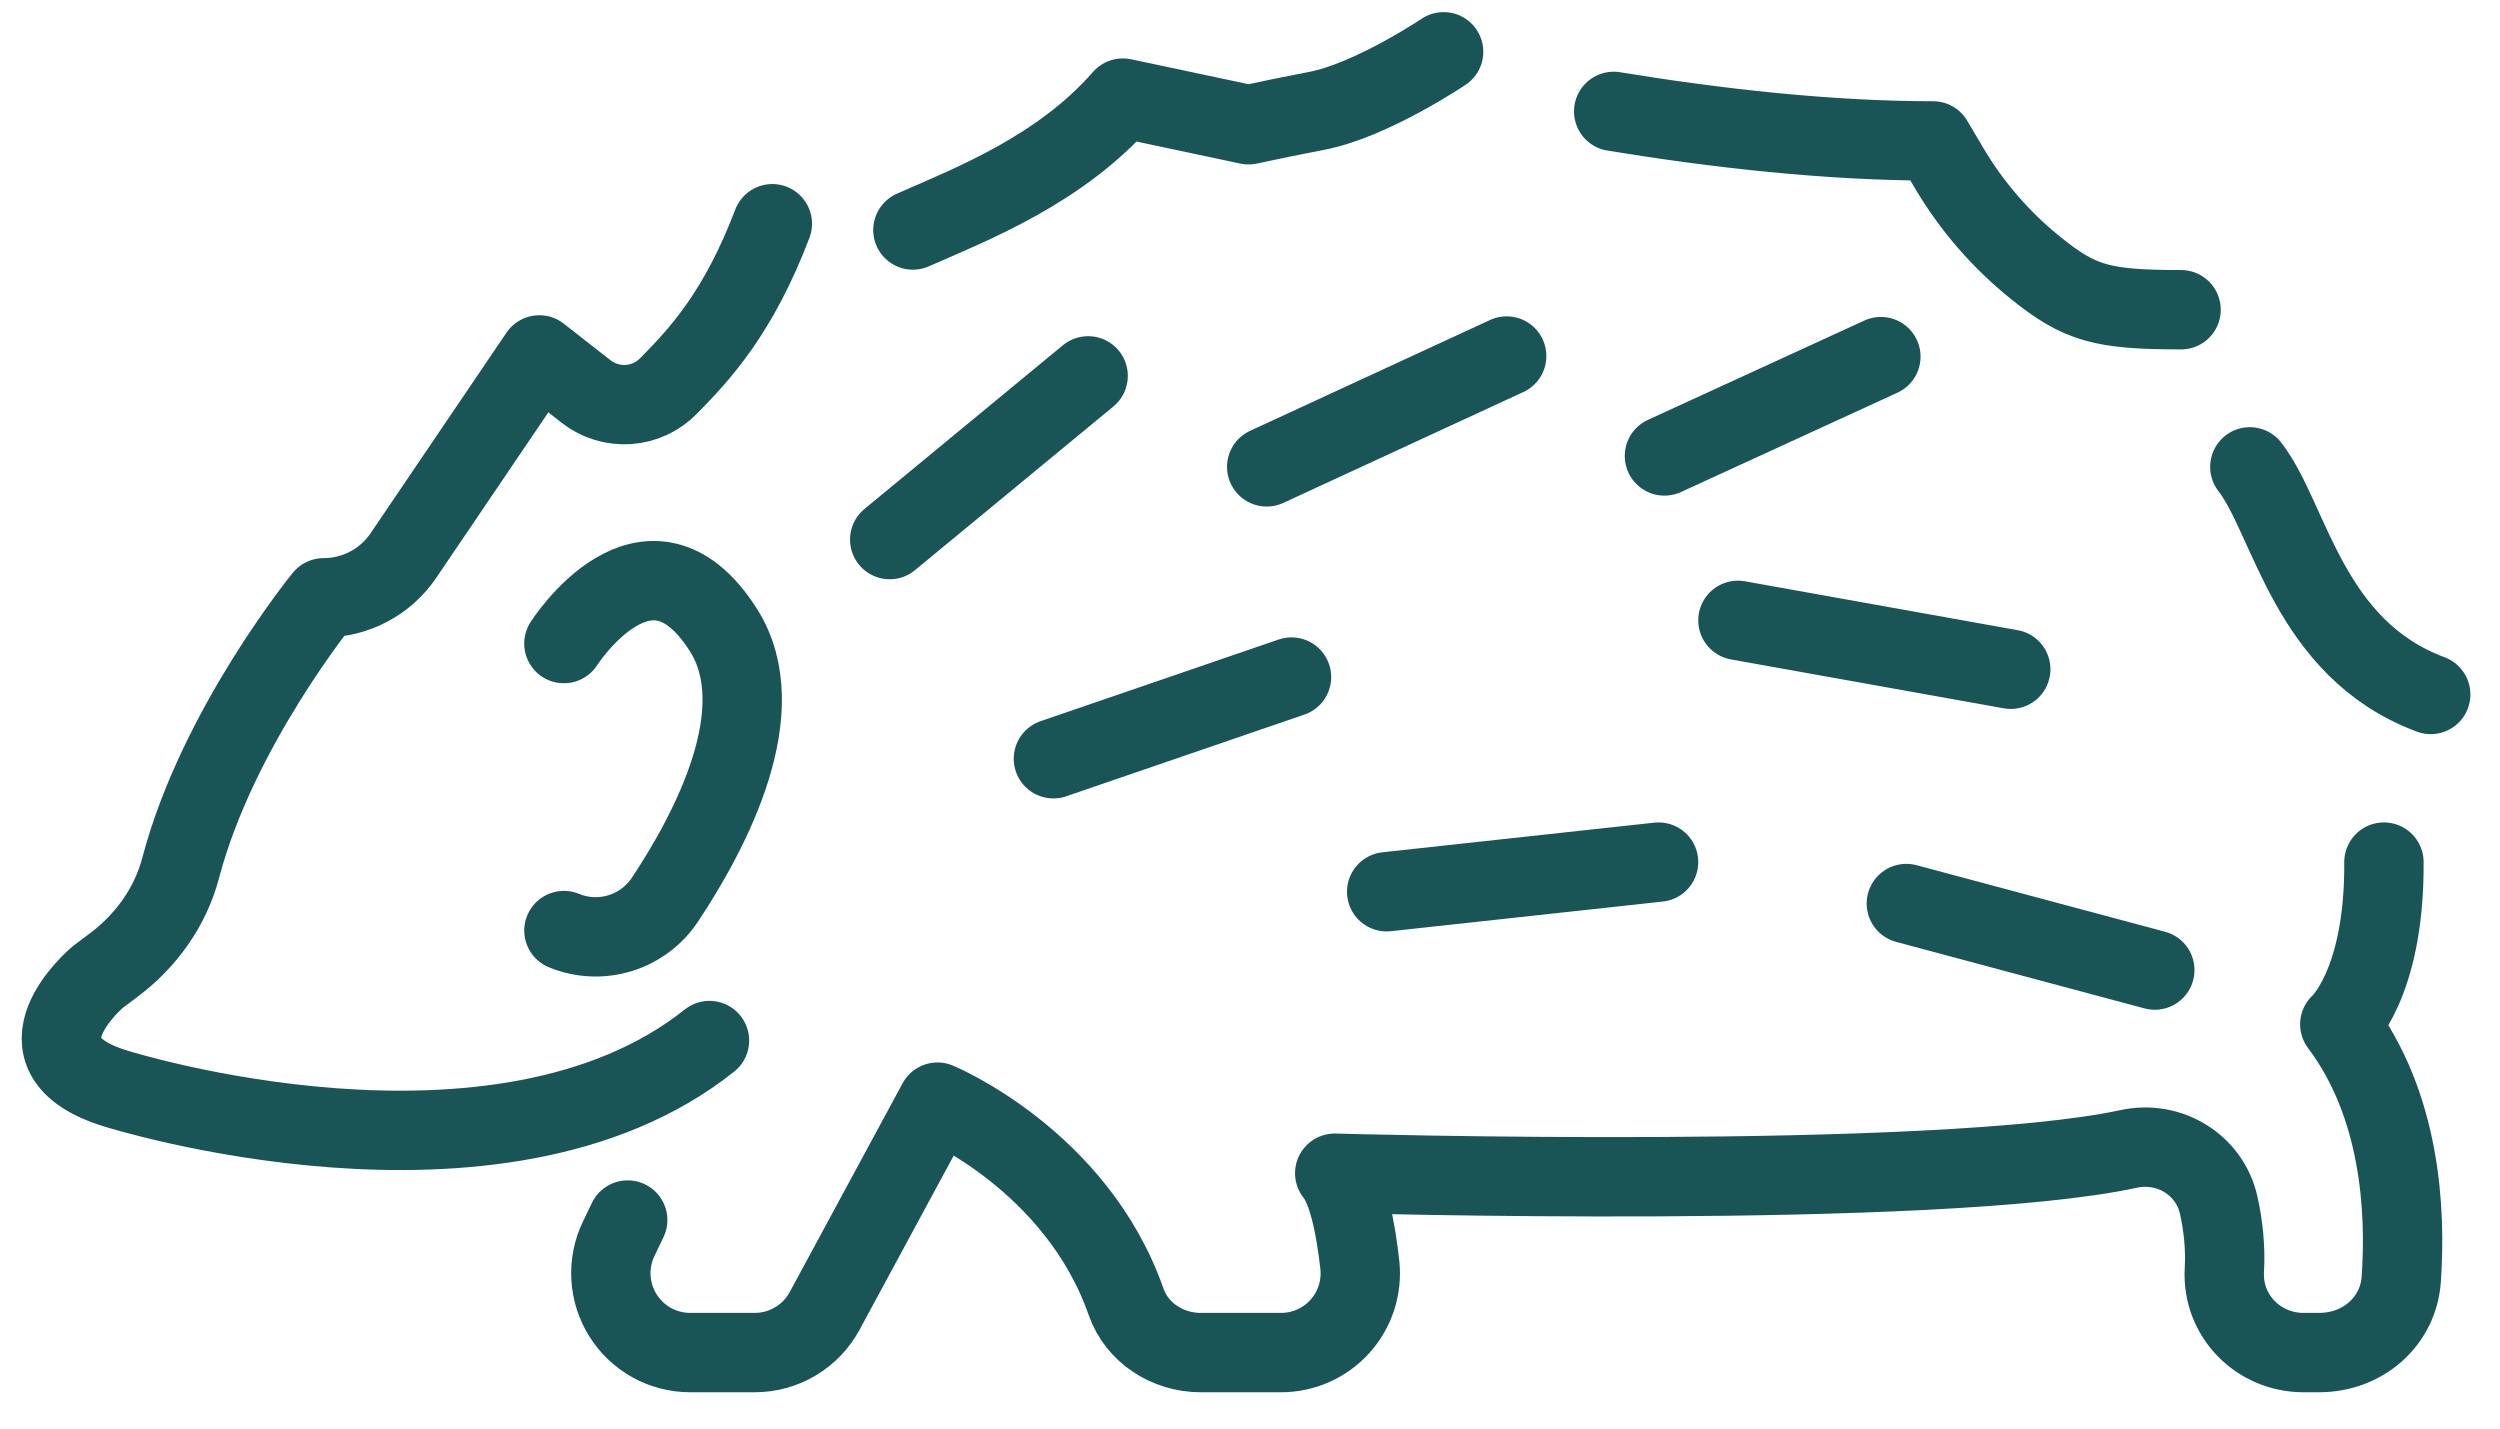
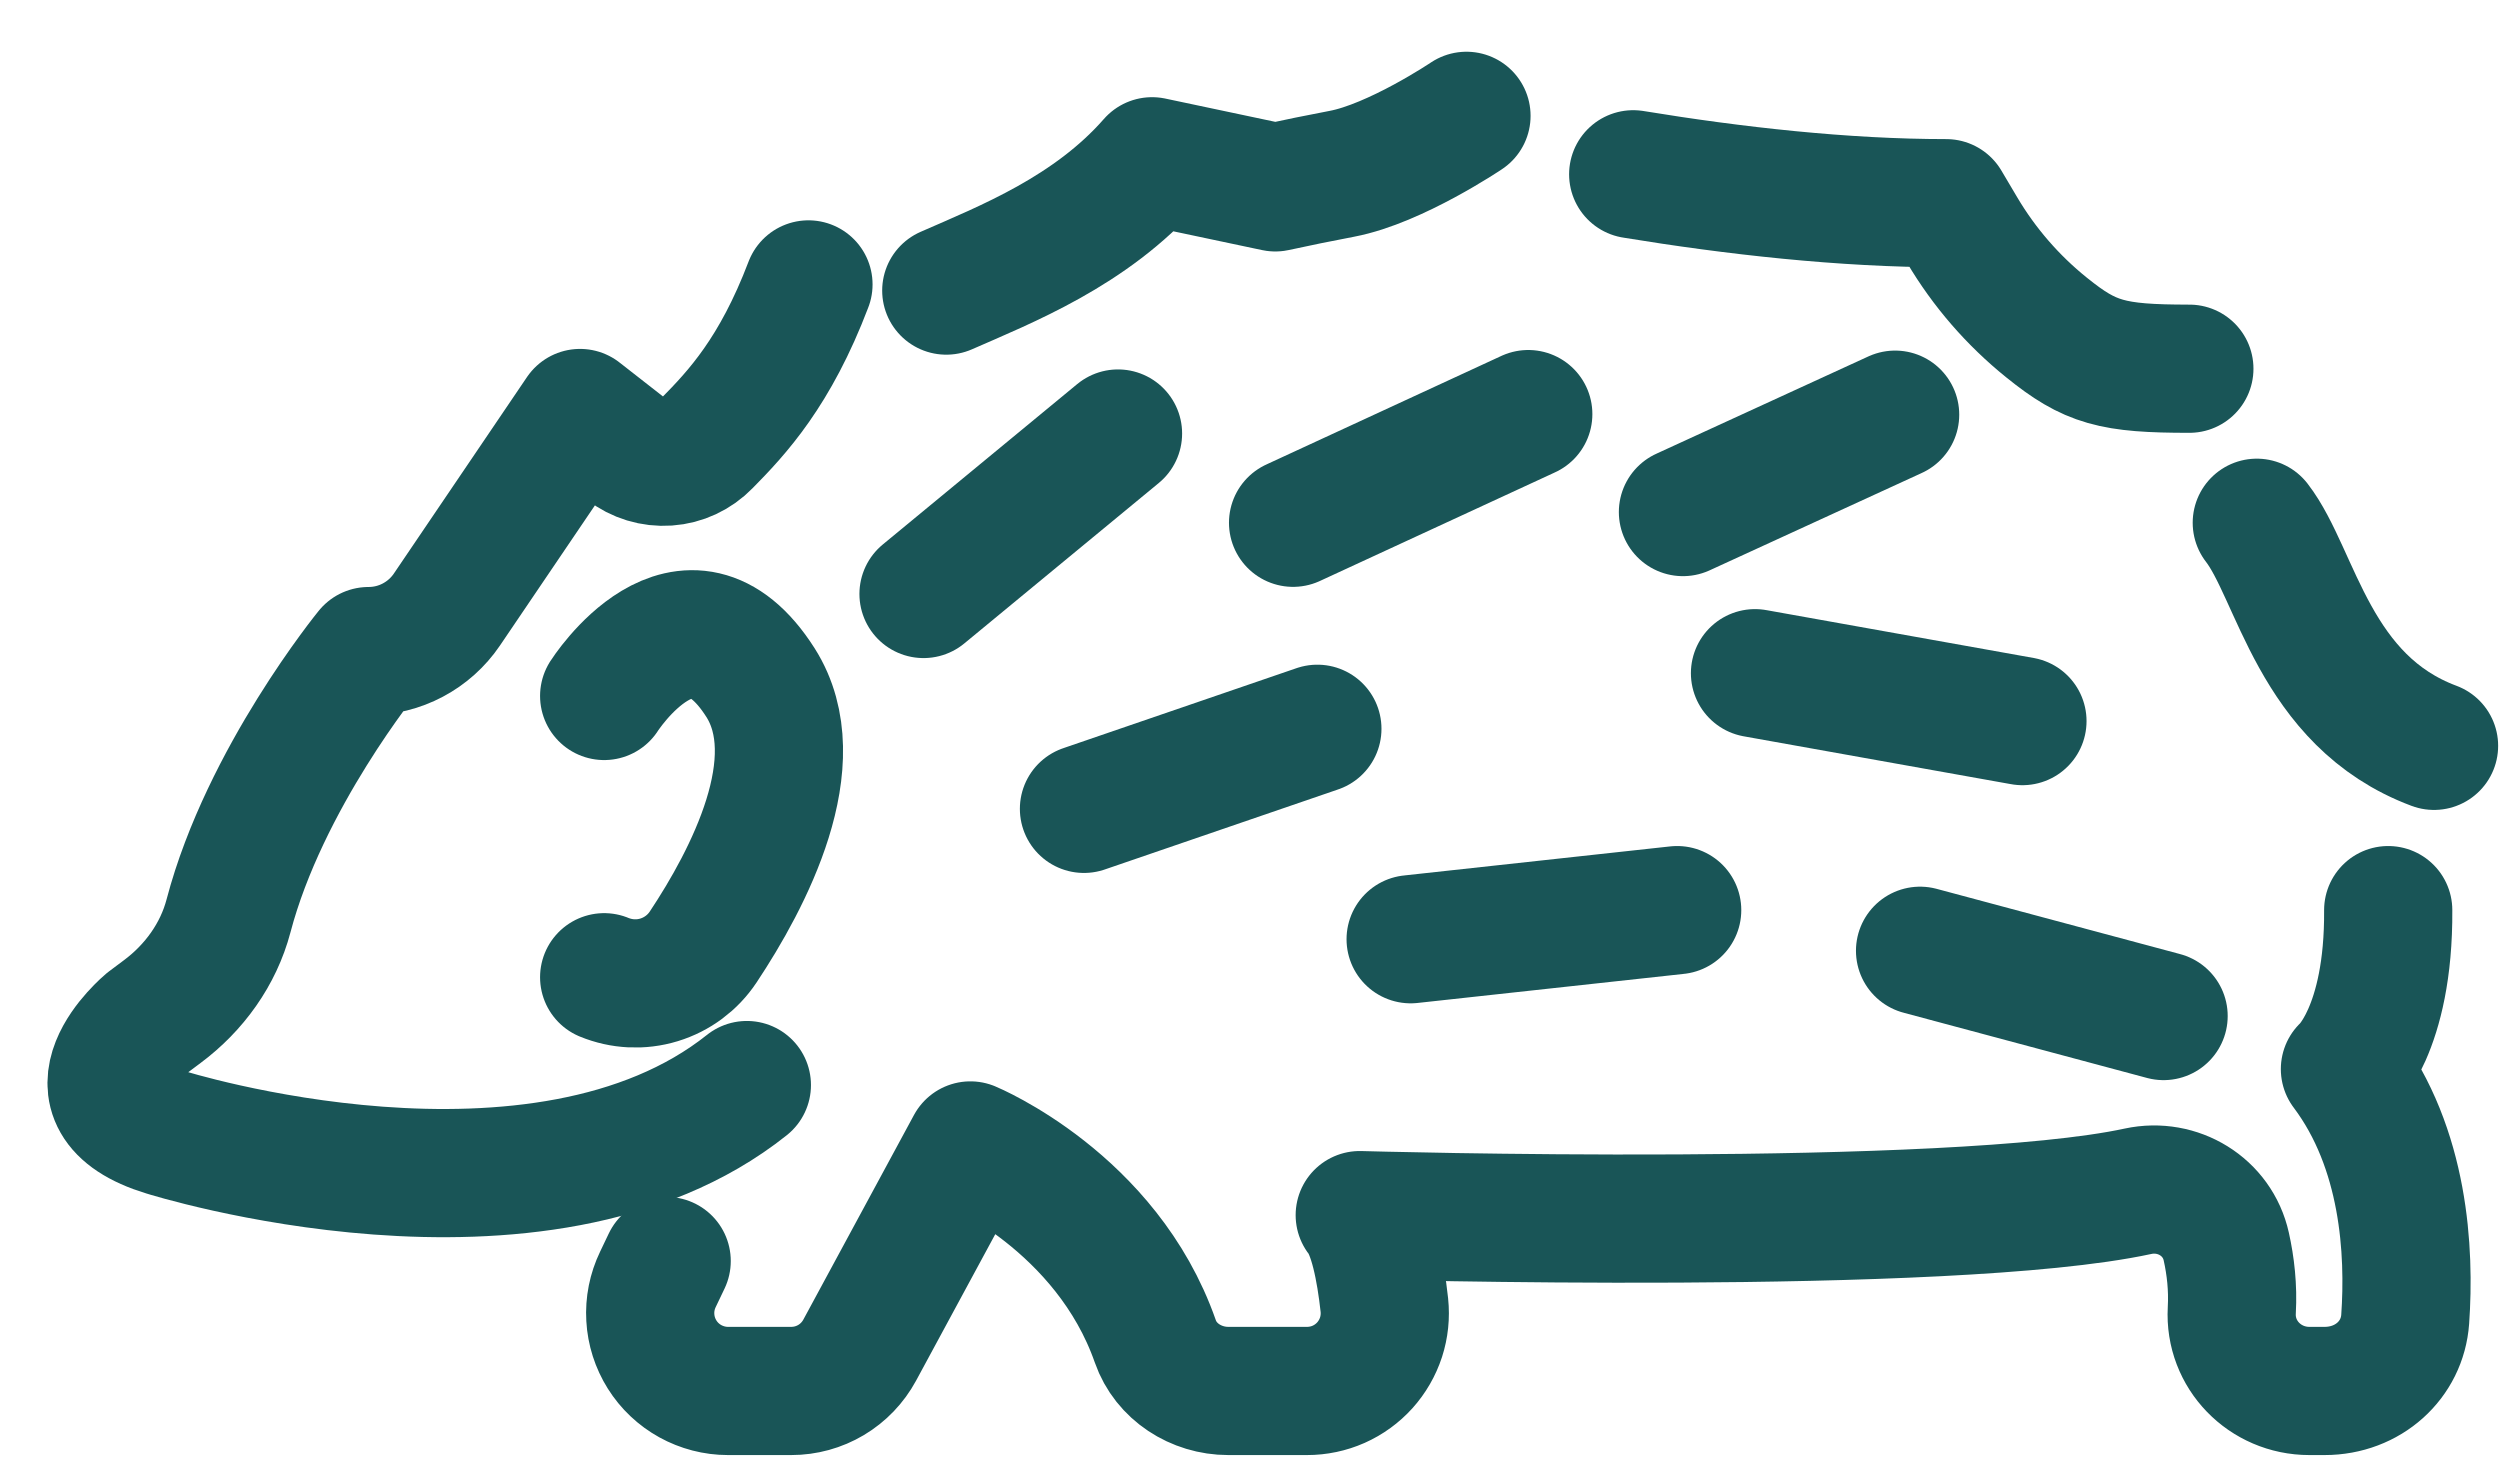
- <svg xmlns="http://www.w3.org/2000/svg" width="63" height="36" viewBox="0 0 63 36" fill="none">
-   <path d="M19.463 5.638C18.607 7.888 17.63 8.932 16.849 9.724C16.582 9.999 16.223 10.166 15.84 10.193C15.457 10.22 15.078 10.105 14.775 9.87L13.591 8.944L10.167 13.998C9.944 14.327 9.645 14.596 9.294 14.782C8.943 14.968 8.552 15.065 8.155 15.065C8.155 15.065 5.483 18.336 4.553 21.871C4.293 22.862 3.671 23.721 2.849 24.333L2.468 24.618C2.468 24.618 0.118 26.58 2.923 27.433C2.923 27.433 12.546 30.472 17.879 26.222M36.379 1.305C36.379 1.305 34.555 2.532 33.179 2.794C32.589 2.907 32.017 3.024 31.464 3.144L28.296 2.472C26.725 4.267 24.542 5.122 23.005 5.796M54.963 7.805C52.977 7.805 52.413 7.652 51.293 6.748C50.425 6.049 49.689 5.2 49.121 4.241L48.713 3.551C46.072 3.551 43.246 3.231 40.665 2.807M61.254 17.5C58.158 16.346 57.72 13.085 56.696 11.765M15.818 30.745L15.591 31.218C15.444 31.523 15.377 31.86 15.396 32.198C15.416 32.535 15.52 32.863 15.7 33.149C15.88 33.436 16.13 33.672 16.426 33.836C16.722 33.999 17.055 34.085 17.393 34.085H19.02C19.381 34.085 19.735 33.988 20.044 33.803C20.354 33.619 20.608 33.354 20.78 33.037L23.625 27.774C23.625 27.774 27.126 29.224 28.379 32.81C28.652 33.591 29.428 34.085 30.255 34.085H32.278C32.558 34.086 32.836 34.027 33.092 33.914C33.348 33.8 33.578 33.634 33.766 33.426C33.953 33.218 34.095 32.972 34.182 32.705C34.268 32.439 34.298 32.157 34.268 31.878C34.165 30.95 33.977 29.988 33.635 29.565C33.635 29.565 48.791 30.002 53.642 28.953C54.666 28.731 55.686 29.351 55.912 30.374C56.022 30.87 56.087 31.426 56.054 32.011C55.99 33.151 56.907 34.085 58.048 34.085H58.438C59.562 34.085 60.438 33.285 60.511 32.243C60.634 30.499 60.497 27.851 58.963 25.812C58.963 25.812 60.096 24.82 60.075 21.725M14.21 16.218C14.21 16.218 16.334 12.891 18.23 15.876C19.509 17.891 17.922 20.918 16.755 22.674C16.486 23.078 16.086 23.375 15.622 23.517C15.158 23.659 14.659 23.635 14.211 23.45M22.421 13.597L27.421 9.472M26.546 19.12L32.546 17.062M31.921 11.765L37.968 8.972M34.944 22.472L41.796 21.725M43.796 15.633L50.671 16.865M41.944 11.49L47.398 8.987M48.04 22.769L54.301 24.446" stroke="#195557" stroke-width="2" stroke-miterlimit="10" stroke-linecap="round" stroke-linejoin="round" />
+ <svg xmlns="http://www.w3.org/2000/svg" width="39" height="23" viewBox="0 0 39 23" fill="none">
+   <path d="M12.612 4.437C12.093 5.802 11.5 6.436 11.026 6.916C10.864 7.083 10.646 7.185 10.414 7.201C10.181 7.217 9.951 7.147 9.768 7.005L9.049 6.443L6.971 9.51C6.836 9.709 6.654 9.872 6.441 9.985C6.229 10.098 5.991 10.157 5.75 10.157C5.75 10.157 4.129 12.142 3.565 14.287C3.407 14.888 3.029 15.41 2.531 15.781L2.3 15.954C2.3 15.954 0.873 17.145 2.576 17.662C2.576 17.662 8.415 19.506 11.651 16.927" stroke="#195557" stroke-width="2" stroke-miterlimit="10" stroke-linecap="round" stroke-linejoin="round" />
+   <path d="M22.877 1.807C22.877 1.807 21.77 2.552 20.935 2.711C20.577 2.779 20.23 2.85 19.895 2.923L17.972 2.516C17.019 3.605 15.694 4.124 14.762 4.533" stroke="#195557" stroke-width="2" stroke-miterlimit="10" stroke-linecap="round" stroke-linejoin="round" />
+   <path d="M34.154 5.752C32.949 5.752 32.607 5.659 31.927 5.11C31.4 4.686 30.954 4.171 30.609 3.589L30.361 3.17C28.759 3.17 27.044 2.976 25.478 2.719" stroke="#195557" stroke-width="2" stroke-miterlimit="10" stroke-linecap="round" stroke-linejoin="round" />
+   <path d="M37.971 11.635C36.093 10.934 35.827 8.956 35.206 8.155" stroke="#195557" stroke-width="2" stroke-miterlimit="10" stroke-linecap="round" stroke-linejoin="round" />
+   <path d="M10.4 19.672L10.263 19.959C10.174 20.144 10.133 20.349 10.145 20.553C10.156 20.758 10.22 20.957 10.329 21.131C10.438 21.305 10.59 21.448 10.769 21.547C10.949 21.646 11.151 21.699 11.356 21.699H12.343C12.562 21.699 12.777 21.64 12.965 21.528C13.153 21.416 13.307 21.255 13.411 21.063L15.138 17.869C15.138 17.869 17.262 18.749 18.023 20.925C18.188 21.399 18.659 21.699 19.161 21.699H20.389C20.559 21.699 20.727 21.664 20.883 21.595C21.038 21.526 21.177 21.425 21.291 21.299C21.405 21.172 21.491 21.023 21.544 20.861C21.596 20.7 21.614 20.529 21.596 20.359C21.534 19.796 21.419 19.213 21.212 18.956C21.212 18.956 30.409 19.221 33.352 18.584C33.974 18.45 34.593 18.826 34.73 19.447C34.797 19.748 34.836 20.085 34.816 20.44C34.777 21.132 35.334 21.699 36.026 21.699H36.263C36.945 21.699 37.476 21.213 37.521 20.581C37.595 19.523 37.512 17.916 36.581 16.678C36.581 16.678 37.269 16.077 37.256 14.198" stroke="#195557" stroke-width="2" stroke-miterlimit="10" stroke-linecap="round" stroke-linejoin="round" />
+   <path d="M9.425 10.857C9.425 10.857 10.713 8.838 11.864 10.649C12.64 11.872 11.677 13.709 10.969 14.774C10.806 15.019 10.563 15.2 10.281 15.286C10 15.372 9.697 15.357 9.425 15.245V15.245" stroke="#195557" stroke-width="2" stroke-miterlimit="10" stroke-linecap="round" stroke-linejoin="round" />
+   <path d="M14.407 9.266L17.441 6.763" stroke="#195557" stroke-width="2" stroke-miterlimit="10" stroke-linecap="round" stroke-linejoin="round" />
+   <path d="M16.91 12.618L20.551 11.369" stroke="#195557" stroke-width="2" stroke-miterlimit="10" stroke-linecap="round" stroke-linejoin="round" />
+   <path d="M20.172 8.155L23.841 6.46" stroke="#195557" stroke-width="2" stroke-miterlimit="10" stroke-linecap="round" stroke-linejoin="round" />
+   <path d="M22.006 14.652L26.164 14.198" stroke="#195557" stroke-width="2" stroke-miterlimit="10" stroke-linecap="round" stroke-linejoin="round" />
+   <path d="M27.378 10.502L31.55 11.249" stroke="#195557" stroke-width="2" stroke-miterlimit="10" stroke-linecap="round" stroke-linejoin="round" />
+   <path d="M26.254 7.988L29.564 6.469" stroke="#195557" stroke-width="2" stroke-miterlimit="10" stroke-linecap="round" stroke-linejoin="round" />
+   <path d="M29.953 14.832L33.752 15.85" stroke="#195557" stroke-width="2" stroke-miterlimit="10" stroke-linecap="round" stroke-linejoin="round" />
</svg>
